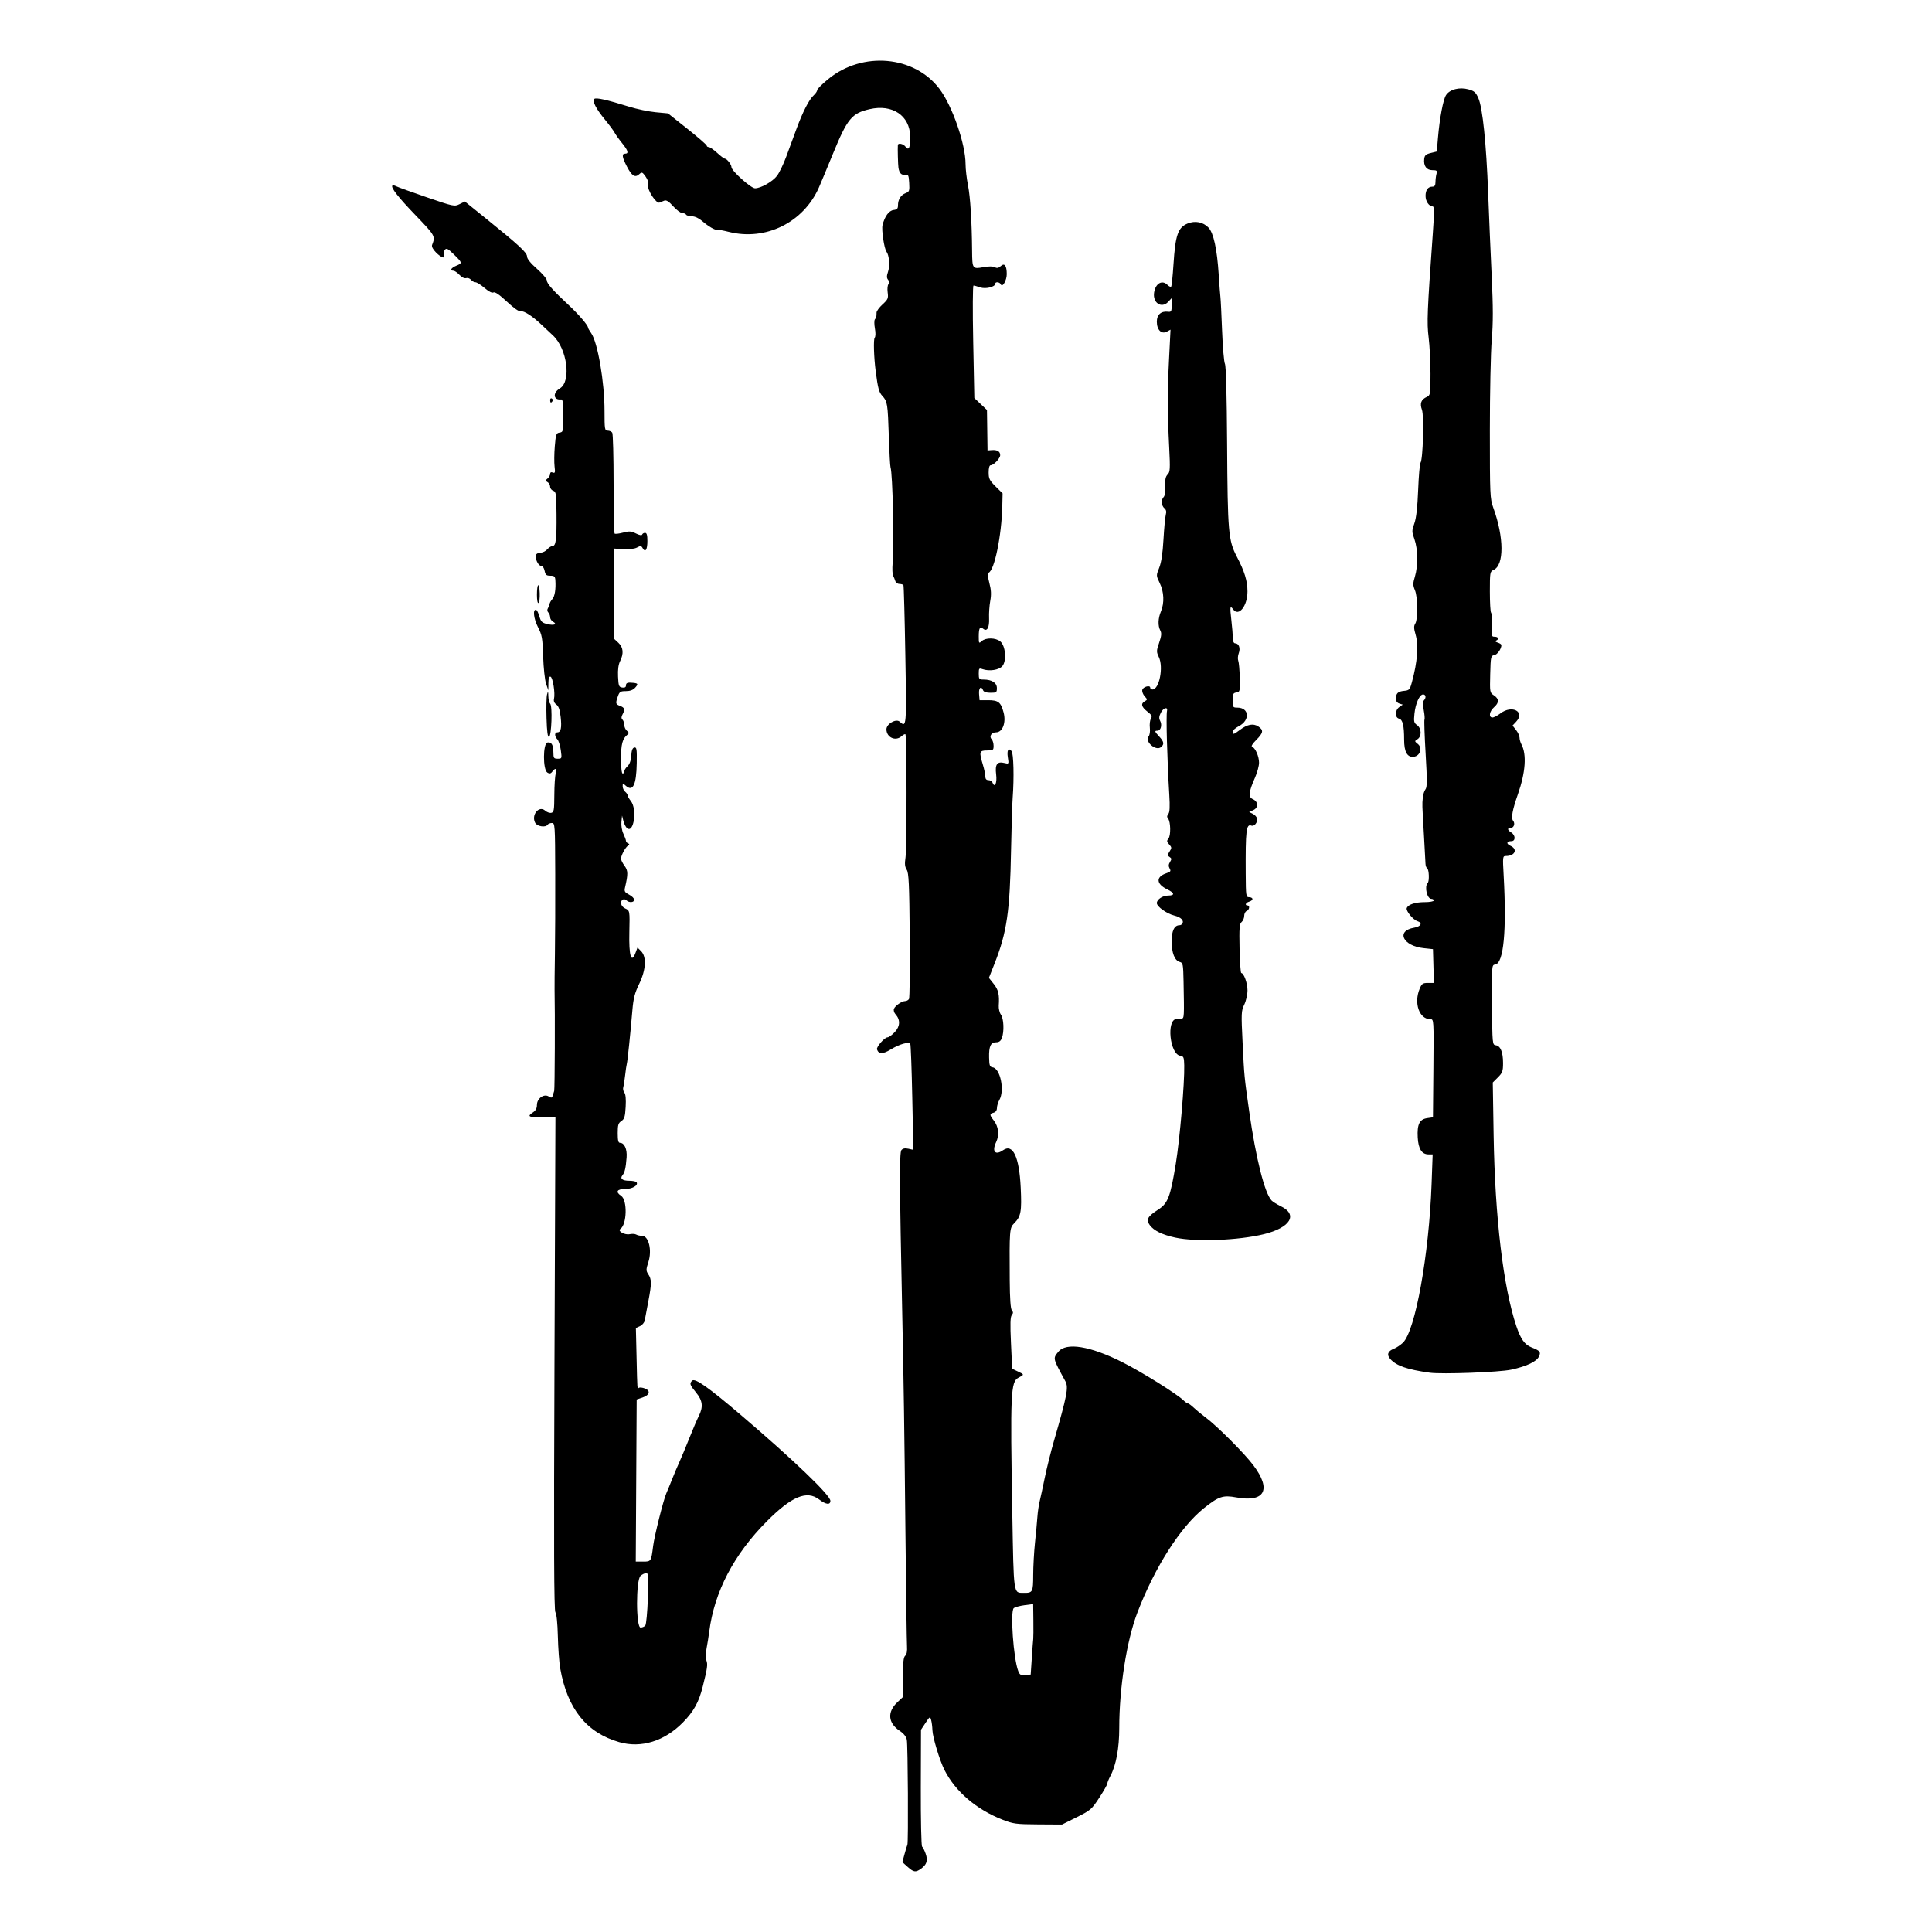
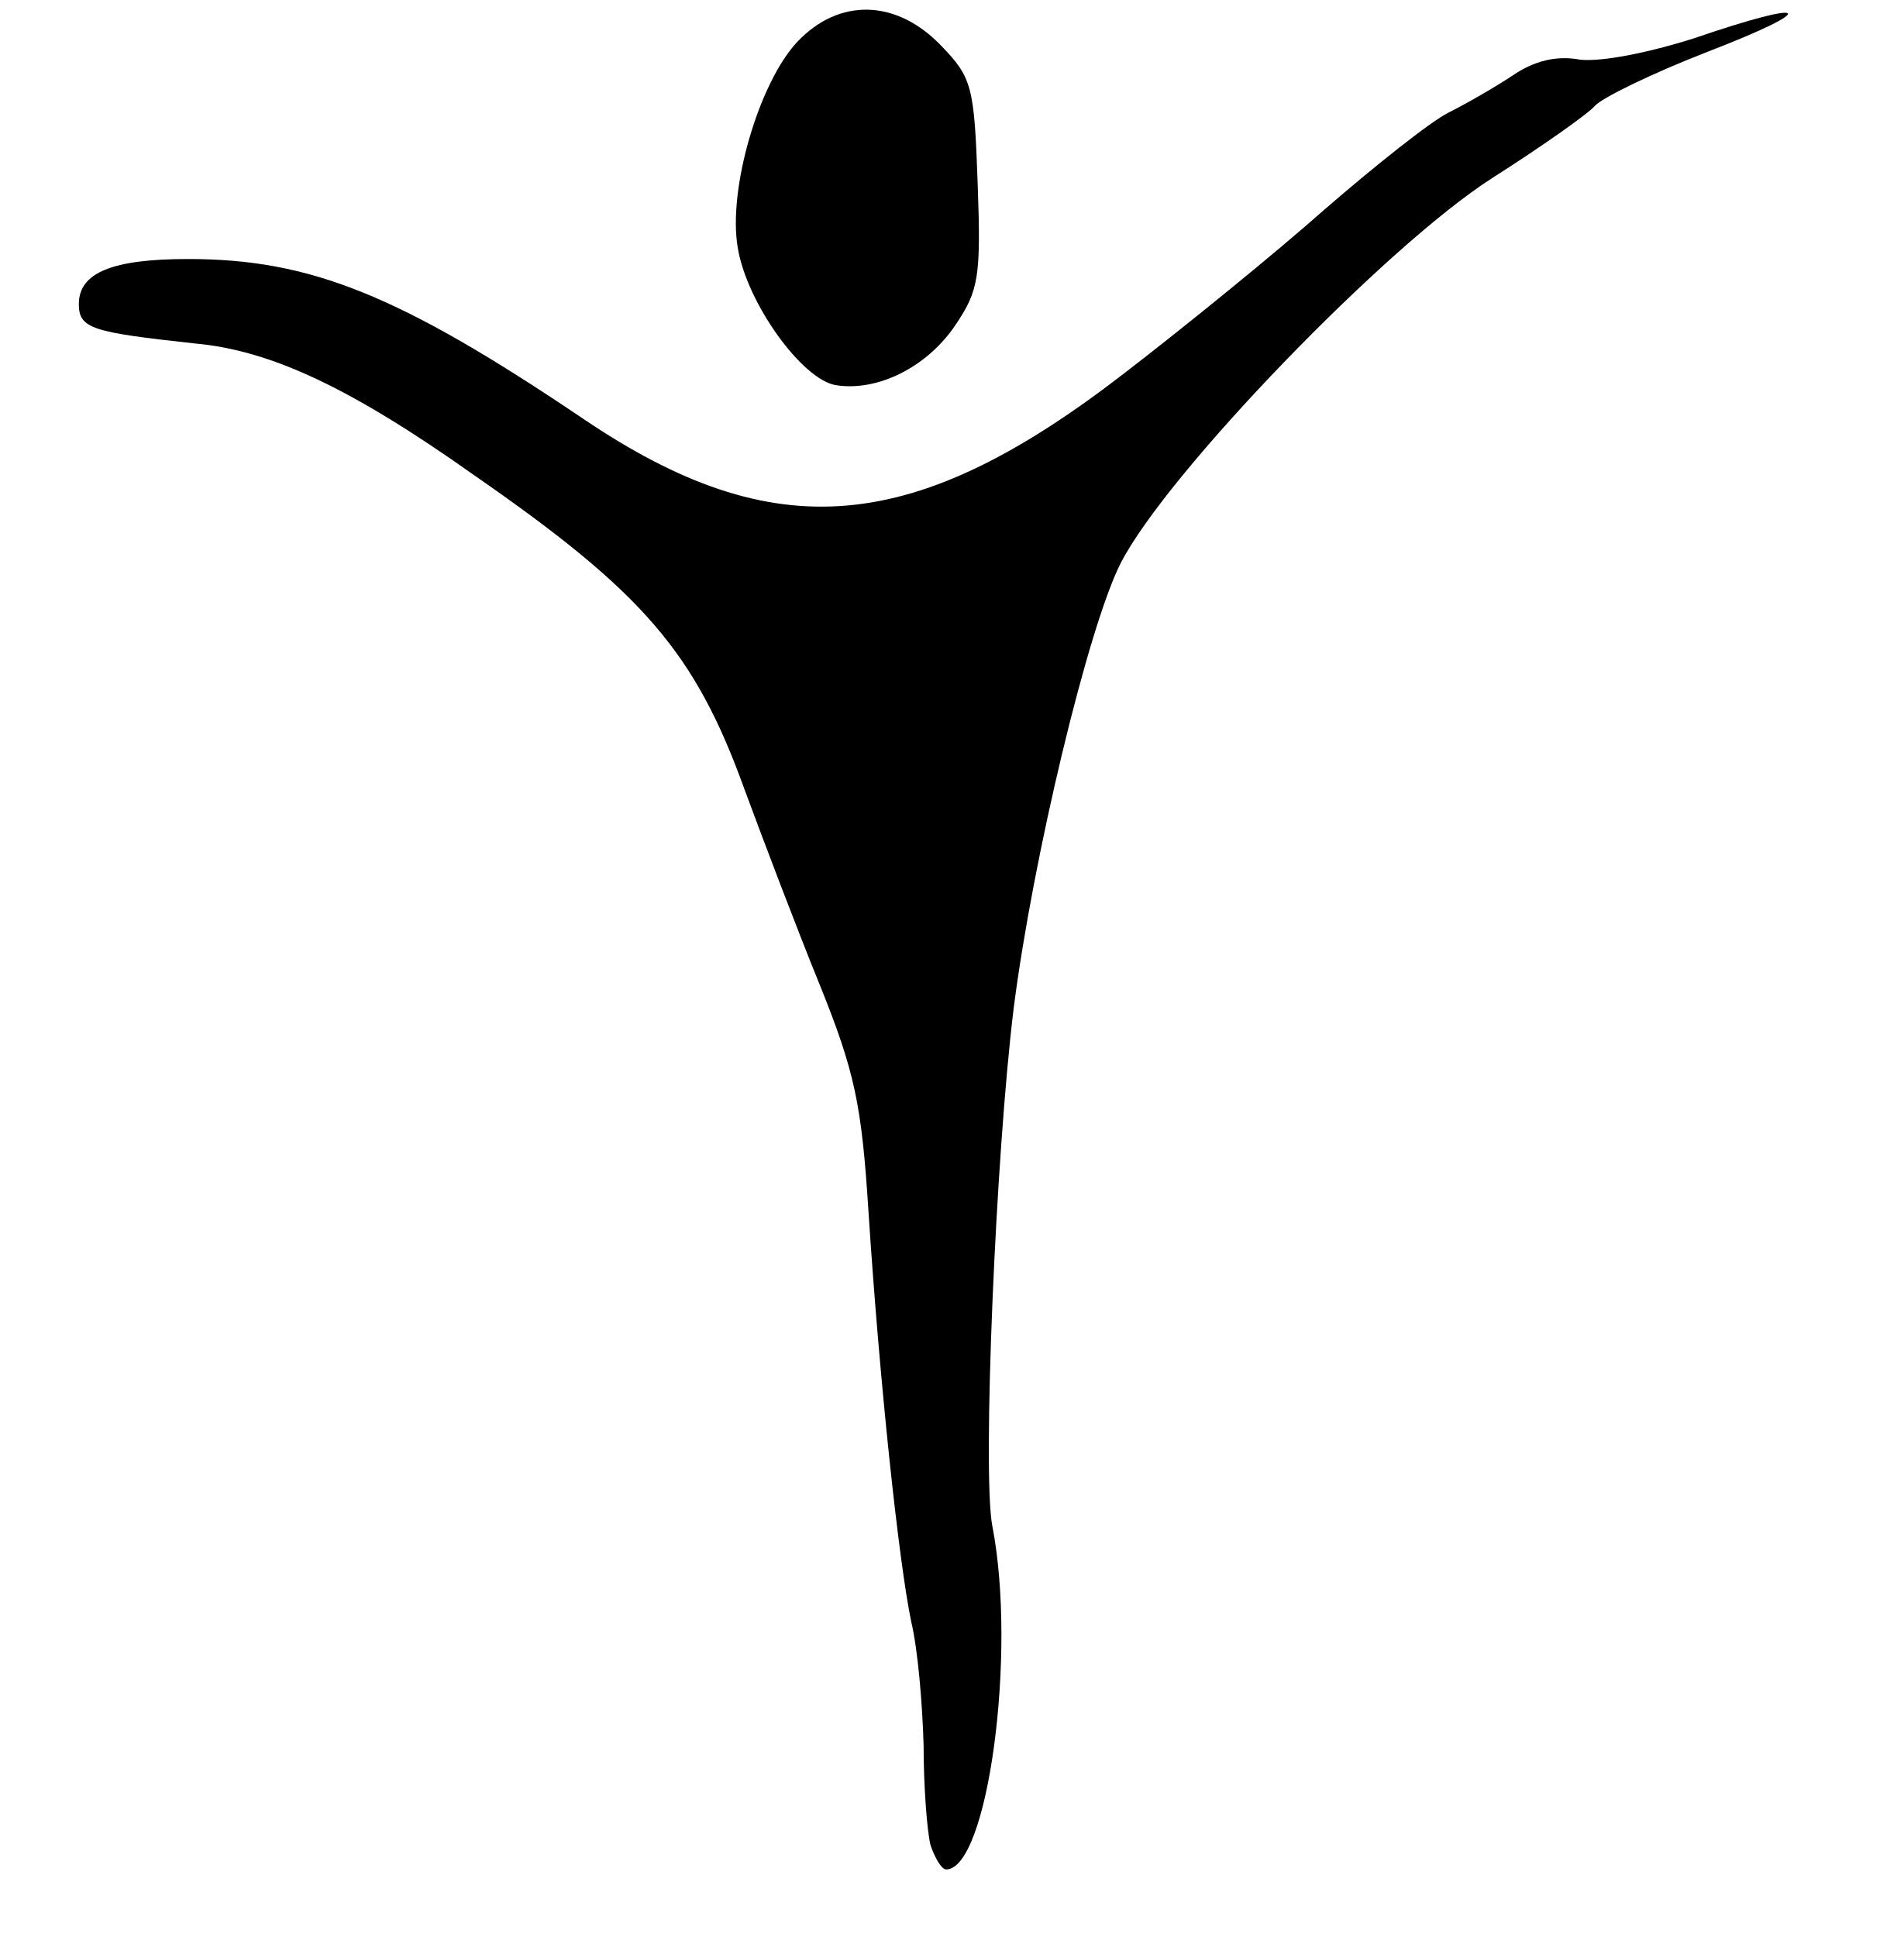
- <svg xmlns="http://www.w3.org/2000/svg" version="1.1" id="svg2" width="750" height="750" viewBox="0 0 750 750">
-   <defs id="defs6" />
-   <path style="fill:#000000;stroke-width:0.64" d="m 352.335,724.71 -2.04,-1.823 0.849,-3.137 c 0.467,-1.725 0.965,-3.352 1.106,-3.614 0.404,-0.749 0.195,-38.675 -0.225,-40.773 -0.244,-1.221 -1.209,-2.428 -2.761,-3.455 -4.537,-3.003 -4.907,-7.322 -0.945,-11.058 l 2.196,-2.071 v -7.645 c 0,-5.74 0.221,-7.828 0.888,-8.382 0.587,-0.487 0.823,-1.763 0.697,-3.758 -0.105,-1.662 -0.384,-21.885 -0.618,-44.941 -0.4,-39.313 -0.648,-56.247 -1.234,-84.16 -1.043,-49.73 -1.11,-62.472 -0.331,-63.41 0.56,-0.675 1.382,-0.839 2.723,-0.545 l 1.921,0.422 -0.417,-20.286 c -0.23,-11.157 -0.575,-20.541 -0.767,-20.852 -0.575,-0.93 -4.249,0.119 -7.582,2.165 -3.074,1.887 -4.713,1.881 -5.347,-0.019 -0.315,-0.944 2.943,-4.675 4.081,-4.675 0.517,0 1.803,-0.936 2.859,-2.08 2.084,-2.257 2.165,-4.761 0.225,-6.905 -0.532,-0.588 -0.793,-1.526 -0.579,-2.084 0.469,-1.223 3.071,-3.011 4.381,-3.011 0.52,0 1.172,-0.36 1.451,-0.8 0.278,-0.44 0.41,-11.583 0.293,-24.762 -0.177,-19.941 -0.374,-24.207 -1.171,-25.424 -0.73,-1.115 -0.84,-2.264 -0.461,-4.838 0.536,-3.644 0.502,-47.196 -0.037,-47.736 -0.179,-0.179 -0.855,0.152 -1.501,0.736 -2.329,2.108 -5.874,0.492 -5.874,-2.677 0,-2.096 3.728,-4.24 5.144,-2.958 2.656,2.404 2.672,2.214 2.193,-25.782 -0.252,-14.696 -0.582,-26.936 -0.735,-27.2 -0.153,-0.264 -0.845,-0.48 -1.54,-0.48 -0.694,0 -1.418,-0.504 -1.609,-1.12 -0.191,-0.616 -0.578,-1.562 -0.86,-2.103 -0.282,-0.541 -0.369,-2.701 -0.194,-4.8 0.623,-7.454 0.023,-34.878 -0.816,-37.293 -0.16,-0.459 -0.453,-5.787 -0.651,-11.84 -0.422,-12.87 -0.552,-13.691 -2.495,-15.805 -1.338,-1.455 -1.735,-2.915 -2.609,-9.6 -0.708,-5.412 -0.916,-12.387 -0.389,-13.024 0.364,-0.44 0.397,-1.895 0.081,-3.616 -0.291,-1.584 -0.29,-3.168 0.001,-3.52 0.563,-0.68 0.639,-0.993 0.639,-2.634 0,-0.569 1.048,-1.994 2.329,-3.167 2.107,-1.93 2.296,-2.374 1.989,-4.667 -0.188,-1.398 -0.039,-2.835 0.332,-3.206 0.469,-0.469 0.431,-0.962 -0.127,-1.634 -0.627,-0.756 -0.635,-1.457 -0.037,-3.269 0.741,-2.245 0.416,-6.325 -0.611,-7.663 -0.905,-1.18 -2.006,-8.53 -1.552,-10.355 0.844,-3.385 2.493,-5.635 4.287,-5.847 1.343,-0.159 1.71,-0.546 1.71,-1.802 0,-2.271 1.101,-4.039 2.952,-4.743 1.459,-0.555 1.578,-0.891 1.401,-3.969 -0.174,-3.031 -0.33,-3.344 -1.577,-3.172 -1.472,0.203 -2.272,-0.642 -2.595,-2.739 -0.176,-1.145 -0.34,-7.557 -0.226,-8.811 0.084,-0.918 2.148,-0.473 2.961,0.639 1.273,1.74 1.888,0.412 1.827,-3.941 -0.114,-8.096 -6.884,-12.664 -15.739,-10.622 -6.981,1.61 -8.652,3.65 -14.309,17.468 -2.192,5.355 -4.606,11.151 -5.363,12.88 -5.971,13.632 -20.654,20.894 -34.983,17.3 -2.16,-0.542 -4.185,-0.91 -4.499,-0.819 -0.816,0.238 -3.426,-1.273 -5.874,-3.399 -1.274,-1.107 -2.834,-1.826 -3.962,-1.826 -1.023,0 -2.038,-0.288 -2.256,-0.64 -0.218,-0.352 -0.907,-0.64 -1.533,-0.64 -0.625,0 -2.197,-1.181 -3.493,-2.624 -1.709,-1.904 -2.66,-2.502 -3.465,-2.179 -0.61,0.245 -1.45,0.586 -1.867,0.757 -1.243,0.51 -4.812,-4.947 -4.375,-6.689 0.244,-0.971 -0.103,-2.16 -0.996,-3.414 -1.265,-1.776 -1.456,-1.846 -2.488,-0.912 -1.616,1.462 -2.862,0.687 -4.754,-2.96 -1.899,-3.66 -2.091,-5.019 -0.709,-5.019 1.501,0 1.143,-1.244 -1.181,-4.094 -1.177,-1.444 -2.479,-3.266 -2.893,-4.049 -0.414,-0.782 -2.12,-3.086 -3.791,-5.12 -3.456,-4.205 -4.957,-7.131 -4.099,-7.989 0.628,-0.628 4.784,0.299 13.564,3.026 2.992,0.929 7.6,1.891 10.24,2.138 l 4.8,0.448 7.52,5.979 c 4.136,3.288 7.52,6.231 7.52,6.54 0,0.309 0.36,0.563 0.8,0.564 0.44,0.002 1.896,1.01 3.236,2.24 1.34,1.23 2.663,2.237 2.941,2.237 0.831,0 2.624,2.268 2.624,3.319 0,1.413 7.57,8.201 9.146,8.201 2.255,0 6.805,-2.581 8.525,-4.836 0.9,-1.18 2.519,-4.534 3.597,-7.454 1.079,-2.92 2.862,-7.758 3.962,-10.75 2.442,-6.639 4.902,-11.434 6.7,-13.059 0.742,-0.671 1.349,-1.574 1.349,-2.007 0,-0.434 1.944,-2.376 4.32,-4.316 13.293,-10.855 33.376,-9.079 43.139,3.814 4.997,6.599 10.141,21.446 10.141,29.269 0,1.893 0.423,5.561 0.939,8.151 0.904,4.529 1.498,14.044 1.595,25.508 0.058,6.946 0.148,7.076 4.351,6.312 2.166,-0.394 3.759,-0.389 4.478,0.013 0.809,0.453 1.434,0.336 2.275,-0.425 1.488,-1.347 2.337,-0.228 2.352,3.097 0.011,2.435 -1.726,5.397 -2.324,3.962 -0.377,-0.905 -2.146,-1.101 -2.146,-0.238 0,1.245 -3.737,2.159 -5.836,1.427 -1.119,-0.39 -2.287,-0.709 -2.595,-0.709 -0.317,0 -0.371,9.468 -0.124,21.831 l 0.435,21.831 2.454,2.329 2.454,2.329 0.107,7.842 0.107,7.842 1.677,-0.128 c 2.118,-0.161 3.24,0.521 3.24,1.969 0,1.252 -2.531,3.914 -3.721,3.914 -0.469,0 -0.759,1.063 -0.759,2.78 0,2.42 0.351,3.128 2.708,5.462 l 2.708,2.681 -0.118,4.938 c -0.276,11.538 -3.076,25.104 -5.337,25.858 -0.437,0.146 -0.334,1.486 0.3,3.921 0.727,2.792 0.815,4.517 0.359,7.03 -0.333,1.832 -0.536,4.828 -0.453,6.658 0.169,3.684 -0.771,5.391 -2.28,4.139 -1.277,-1.06 -1.728,-0.282 -1.728,2.979 0,2.742 0.053,2.825 1.17,1.813 1.556,-1.408 5.372,-1.347 7.177,0.114 2.037,1.65 2.549,7.483 0.839,9.564 -1.276,1.554 -5.084,2.146 -7.747,1.205 -1.319,-0.466 -1.44,-0.318 -1.44,1.774 0,2.102 0.15,2.283 1.89,2.283 3.203,0 5.15,1.249 5.15,3.303 0,1.685 -0.181,1.817 -2.492,1.817 -1.624,0 -2.62,-0.334 -2.86,-0.96 -0.733,-1.909 -1.766,-0.96 -1.567,1.44 l 0.199,2.4 h 3.334 c 3.952,0 4.941,0.792 5.995,4.8 1.028,3.91 -0.403,7.68 -2.916,7.68 -1.831,0 -2.827,1.602 -1.698,2.731 0.399,0.399 0.725,1.531 0.725,2.517 0,1.664 -0.183,1.792 -2.56,1.792 -2.969,0 -3.119,0.514 -1.607,5.498 0.524,1.728 0.956,3.79 0.96,4.582 0.004,0.984 0.391,1.44 1.218,1.44 0.666,0 1.384,0.45 1.595,1.001 0.859,2.237 1.794,0.067 1.384,-3.212 -0.491,-3.927 0.39,-5.148 3.204,-4.442 1.747,0.438 1.755,0.424 1.34,-2.174 -0.442,-2.766 0.233,-3.905 1.447,-2.441 0.784,0.945 1.01,10.425 0.43,18.031 -0.19,2.487 -0.475,11.703 -0.635,20.48 -0.43,23.691 -1.617,31.85 -6.391,43.936 l -2.203,5.578 1.868,2.35 c 1.82,2.29 2.249,4.14 1.954,8.425 -0.079,1.15 0.301,2.726 0.845,3.502 1.114,1.591 1.315,6.587 0.365,9.086 -0.439,1.155 -1.096,1.642 -2.217,1.642 -2.122,0 -2.843,1.559 -2.741,5.924 0.073,3.127 0.263,3.647 1.394,3.808 2.966,0.424 4.71,8.957 2.589,12.667 -0.503,0.88 -0.925,2.275 -0.937,3.1 -0.014,0.95 -0.492,1.623 -1.303,1.835 -1.61,0.421 -1.604,0.88 0.039,2.969 1.896,2.41 2.264,5.678 0.951,8.444 -1.738,3.663 -0.352,5.279 2.697,3.144 3.798,-2.66 6.27,2.572 6.837,14.471 0.448,9.391 0.104,11.264 -2.552,13.92 -1.776,1.776 -1.837,2.563 -1.705,22.095 0.049,7.187 0.322,11.079 0.821,11.68 0.573,0.69 0.567,1.121 -0.026,1.836 -0.579,0.697 -0.658,3.456 -0.312,10.891 l 0.463,9.957 2.154,1.022 c 2.612,1.239 2.613,1.246 0.294,2.445 -3.021,1.562 -3.218,5.907 -2.392,52.797 0.561,31.871 0.393,30.686 4.359,30.733 3.567,0.043 3.731,-0.26 3.749,-6.928 0.009,-3.394 0.322,-9.052 0.695,-12.572 0.373,-3.52 0.79,-7.984 0.925,-9.92 0.136,-1.936 0.532,-4.672 0.88,-6.08 0.348,-1.408 1.252,-5.584 2.009,-9.28 0.757,-3.696 2.377,-10.176 3.601,-14.4 5.02,-17.329 5.652,-20.62 4.405,-22.911 -4.981,-9.146 -4.912,-8.861 -2.769,-11.495 3.063,-3.764 12.328,-2.264 24.824,4.019 7.5,3.771 21.373,12.432 23.811,14.866 0.617,0.616 1.355,1.12 1.64,1.12 0.285,0 1.365,0.799 2.4,1.775 1.035,0.976 3.034,2.623 4.441,3.66 4.385,3.23 15.033,13.875 18.579,18.574 7.183,9.52 4.496,14.562 -6.662,12.504 -5.08,-0.937 -6.743,-0.386 -12.395,4.103 -9.185,7.295 -19.161,22.924 -25.956,40.665 -4.15,10.837 -7.021,29.152 -7.022,44.8 -3.9e-4,7.791 -1.226,14.416 -3.433,18.551 -0.655,1.227 -1.191,2.558 -1.191,2.958 0,0.4 -1.402,2.875 -3.116,5.5 -2.964,4.54 -3.393,4.911 -8.8,7.602 l -5.684,2.829 -9.28,-0.055 c -8.522,-0.051 -9.646,-0.198 -13.76,-1.806 -10.192,-3.984 -18.319,-10.929 -22.563,-19.281 -1.875,-3.689 -4.627,-12.782 -4.701,-15.531 -0.035,-1.302 -0.257,-3.057 -0.493,-3.9 -0.414,-1.48 -0.49,-1.441 -2.186,1.121 l -1.757,2.655 -0.067,22.474 c -0.037,12.361 0.185,22.656 0.493,22.879 0.308,0.223 0.934,1.476 1.391,2.784 0.936,2.682 0.42,4.252 -1.945,5.908 -1.974,1.383 -2.735,1.258 -5.073,-0.83 z m 48.209,-81.117 c 0.236,-3.553 0.486,-6.865 0.556,-7.36 0.07,-0.495 0.093,-3.745 0.051,-7.223 l -0.076,-6.322 -3.344,0.444 c -1.839,0.244 -3.724,0.759 -4.189,1.145 -1.423,1.181 -0.125,19.586 1.719,24.377 0.591,1.536 0.999,1.771 2.774,1.6 l 2.08,-0.201 z m -160.109,32.721 c -12.729,-3.645 -20.183,-12.942 -22.957,-28.634 -0.392,-2.215 -0.805,-7.821 -0.92,-12.459 -0.127,-5.134 -0.497,-8.781 -0.947,-9.323 -0.555,-0.669 -0.647,-24.679 -0.367,-96.528 l 0.372,-95.637 -4.913,0.03 c -5.449,0.033 -6.224,-0.347 -3.862,-1.895 1.104,-0.723 1.595,-1.627 1.595,-2.935 0,-2.507 2.699,-4.461 4.557,-3.3 1.004,0.627 1.288,0.589 1.537,-0.205 0.168,-0.536 0.439,-1.402 0.602,-1.925 0.239,-0.768 0.355,-30.521 0.153,-39.369 -0.028,-1.232 0.031,-7.424 0.132,-13.76 0.101,-6.336 0.155,-20.376 0.121,-31.2 -0.06,-19.033 -0.103,-19.68 -1.304,-19.68 -0.683,0 -1.42,0.288 -1.638,0.64 -0.743,1.202 -4.072,0.719 -4.832,-0.7 -1.644,-3.072 1.488,-6.898 3.878,-4.735 0.649,0.587 1.705,0.964 2.347,0.837 1.039,-0.204 1.171,-0.97 1.199,-6.936 0.017,-3.688 0.26,-7.376 0.538,-8.195 0.67,-1.969 -0.028,-2.576 -1.179,-1.025 -0.733,0.987 -1.147,1.091 -2.073,0.524 -1.767,-1.084 -1.727,-11.323 0.046,-11.664 1.568,-0.302 2.295,0.925 2.307,3.894 0.009,2.154 0.18,2.4 1.67,2.4 1.632,0 1.652,-0.056 1.203,-3.323 -0.251,-1.827 -0.854,-3.72 -1.34,-4.206 -1.141,-1.141 -1.136,-2.712 0.008,-2.712 1.376,0 1.749,-1.768 1.271,-6.024 -0.311,-2.776 -0.792,-4.146 -1.671,-4.768 -0.809,-0.572 -1.12,-1.344 -0.902,-2.24 0.514,-2.119 -0.455,-8.272 -1.349,-8.569 -0.555,-0.184 -0.809,0.584 -0.831,2.508 l -0.03,2.773 -0.872,-2.56 c -0.479,-1.408 -0.989,-6.16 -1.133,-10.56 -0.234,-7.179 -0.441,-8.35 -2.015,-11.413 -1.668,-3.245 -2.08,-6.97 -0.743,-6.706 0.339,0.067 0.922,1.21 1.295,2.539 0.582,2.074 1.022,2.499 3.098,2.99 2.643,0.625 3.962,0.063 2.185,-0.931 -0.613,-0.343 -1.115,-1.128 -1.115,-1.744 0,-0.616 -0.321,-1.441 -0.712,-1.832 -0.414,-0.414 -0.488,-1.071 -0.178,-1.568 0.294,-0.471 0.593,-1.241 0.664,-1.712 0.071,-0.471 0.562,-1.335 1.091,-1.92 0.947,-1.048 1.396,-3.851 1.17,-7.304 -0.097,-1.485 -0.402,-1.76 -1.955,-1.76 -1.532,0 -1.904,-0.321 -2.224,-1.92 -0.228,-1.142 -0.786,-1.92 -1.376,-1.92 -1.109,0 -2.471,-2.956 -1.966,-4.27 0.179,-0.467 0.991,-0.85 1.804,-0.85 0.813,0 1.971,-0.576 2.574,-1.28 0.603,-0.704 1.508,-1.28 2.011,-1.28 1.341,0 1.66,-2.494 1.577,-12.302 -0.068,-7.994 -0.183,-8.816 -1.277,-9.163 -0.661,-0.21 -1.202,-0.924 -1.202,-1.587 0,-0.663 -0.45,-1.457 -1,-1.765 -0.907,-0.508 -0.907,-0.637 0,-1.39 0.55,-0.457 1,-1.258 1,-1.78 0,-0.612 0.368,-0.809 1.034,-0.553 0.882,0.338 0.984,-0.004 0.692,-2.332 -0.188,-1.501 -0.149,-5.032 0.086,-7.848 0.39,-4.67 0.555,-5.138 1.868,-5.325 1.383,-0.196 1.44,-0.455 1.44,-6.588 0,-4.736 -0.207,-6.357 -0.8,-6.28 -3.066,0.398 -3.445,-2.558 -0.548,-4.27 4.531,-2.676 2.866,-15.417 -2.69,-20.585 -1.415,-1.316 -3.462,-3.235 -4.548,-4.265 -3.39,-3.213 -6.748,-5.375 -7.904,-5.089 -0.712,0.176 -2.659,-1.174 -5.432,-3.767 -2.882,-2.695 -4.61,-3.88 -5.188,-3.557 -0.552,0.309 -1.809,-0.322 -3.46,-1.735 -1.427,-1.221 -3.017,-2.22 -3.534,-2.22 -0.517,0 -1.304,-0.439 -1.749,-0.974 -0.445,-0.536 -1.291,-0.821 -1.881,-0.634 -0.643,0.204 -1.677,-0.303 -2.581,-1.266 -0.83,-0.883 -1.891,-1.606 -2.357,-1.606 -1.514,0 -0.898,-1.104 1.072,-1.92 2.467,-1.022 2.444,-1.139 -0.856,-4.378 -2.32,-2.277 -2.9,-2.575 -3.531,-1.814 -0.415,0.5 -0.575,1.378 -0.356,1.951 0.644,1.677 -0.945,1.212 -3.05,-0.893 -1.202,-1.202 -1.788,-2.314 -1.548,-2.939 1.316,-3.429 1.225,-3.592 -6.334,-11.447 -6.912,-7.182 -9.805,-10.894 -9.068,-11.631 0.172,-0.172 0.841,-0.038 1.487,0.297 0.646,0.335 5.985,2.259 11.865,4.274 10.432,3.576 10.739,3.64 12.73,2.646 l 2.04,-1.018 8.07,6.514 c 13.003,10.495 16.07,13.33 16.07,14.853 0,0.884 1.38,2.594 3.84,4.76 2.112,1.859 3.84,3.891 3.84,4.516 0,1.21 2.429,3.943 8.648,9.729 3.701,3.444 7.352,7.713 7.352,8.598 0,0.233 0.544,1.188 1.209,2.123 2.543,3.572 5.191,18.972 5.191,30.191 0,7.164 0.082,7.668 1.242,7.668 0.683,0 1.475,0.36 1.76,0.8 0.285,0.44 0.518,9.343 0.518,19.785 0,10.442 0.177,19.163 0.394,19.381 0.217,0.217 1.678,0.052 3.248,-0.368 2.438,-0.652 3.173,-0.604 5.037,0.326 1.358,0.678 2.267,0.837 2.405,0.423 0.122,-0.367 0.63,-0.666 1.129,-0.666 0.66,0 0.907,0.861 0.907,3.162 0,3.377 -0.806,4.611 -1.824,2.793 -0.543,-0.97 -0.824,-1.004 -2.205,-0.265 -0.975,0.522 -3.025,0.759 -5.337,0.619 l -3.754,-0.228 0.113,17.538 0.113,17.538 1.647,1.528 c 1.905,1.766 2.126,4.16 0.656,7.106 -0.663,1.329 -0.928,3.323 -0.8,6.018 0.172,3.625 0.337,4.052 1.631,4.236 0.969,0.138 1.44,-0.124 1.44,-0.8 0,-1.03 0.637,-1.254 2.88,-1.016 1.847,0.197 1.945,0.489 0.644,1.927 -0.769,0.85 -1.972,1.284 -3.56,1.284 -2.115,0 -2.481,0.238 -3.101,2.015 -0.976,2.8 -0.915,3.056 0.897,3.744 1.763,0.67 1.949,1.352 0.901,3.311 -0.506,0.945 -0.506,1.5 0,2.006 0.385,0.385 0.699,1.326 0.699,2.093 0,0.766 0.458,1.774 1.018,2.238 0.841,0.698 0.869,0.964 0.16,1.531 -1.889,1.512 -2.458,3.662 -2.458,9.292 0,3.419 0.261,5.769 0.64,5.769 0.352,0 0.64,-0.387 0.64,-0.861 0,-0.473 0.562,-1.369 1.248,-1.99 0.818,-0.74 1.314,-2.151 1.44,-4.093 0.137,-2.11 0.488,-3.02 1.219,-3.159 0.892,-0.169 1.012,0.631 0.918,6.074 -0.148,8.496 -1.504,11.254 -4.294,8.73 -1.097,-0.993 -1.17,-0.978 -1.17,0.242 0,0.715 0.432,1.659 0.96,2.098 0.528,0.438 0.96,1.076 0.96,1.417 0,0.341 0.576,1.353 1.28,2.248 2.48,3.152 1.117,12.67 -1.503,10.495 -0.497,-0.412 -1.134,-1.679 -1.418,-2.815 l -0.515,-2.066 -0.245,2.464 c -0.14,1.408 0.185,3.369 0.758,4.577 0.551,1.162 1.002,2.405 1.002,2.762 0,0.357 0.36,0.796 0.8,0.975 0.629,0.255 0.62,0.452 -0.042,0.917 -1.042,0.733 -2.678,3.814 -2.678,5.044 0,0.502 0.616,1.746 1.37,2.766 1.378,1.864 1.405,3.168 0.178,8.445 -0.337,1.45 -0.096,1.866 1.587,2.736 1.092,0.565 1.985,1.451 1.985,1.97 0,1.107 -1.988,1.259 -3.016,0.231 -0.392,-0.392 -1.025,-0.519 -1.408,-0.282 -1.242,0.768 -0.736,2.691 0.904,3.438 1.825,0.831 1.826,0.837 1.634,9.22 -0.21,9.184 0.741,12.388 2.385,8.033 l 0.779,-2.064 1.377,1.377 c 2.211,2.211 1.918,7.275 -0.739,12.753 -1.696,3.497 -2.232,5.576 -2.621,10.157 -0.8,9.429 -1.873,19.773 -2.156,20.8 -0.146,0.528 -0.442,2.544 -0.658,4.48 -0.216,1.936 -0.545,4.038 -0.73,4.671 -0.185,0.633 0.008,1.566 0.429,2.073 0.497,0.599 0.674,2.533 0.506,5.509 -0.218,3.858 -0.484,4.736 -1.673,5.525 -1.191,0.791 -1.413,1.53 -1.413,4.7 0,2.852 0.224,3.762 0.924,3.762 1.672,0 2.768,2.441 2.527,5.627 -0.31,4.097 -0.71,5.864 -1.562,6.89 -1.123,1.353 -0.123,2.203 2.591,2.203 1.366,0 2.648,0.265 2.848,0.588 0.746,1.207 -1.67,2.612 -4.494,2.612 -3.155,0 -3.792,1.128 -1.496,2.653 2.476,1.644 2.245,11.184 -0.311,12.842 -1.227,0.796 1.664,2.44 3.597,2.046 0.959,-0.196 2.104,-0.133 2.544,0.138 0.44,0.272 1.502,0.509 2.36,0.527 2.516,0.054 3.835,5.611 2.392,10.078 -0.951,2.945 -0.959,3.424 -0.083,4.761 1.362,2.078 1.37,3.535 0.062,10.474 -0.631,3.344 -1.27,6.738 -1.421,7.542 -0.151,0.804 -0.983,1.785 -1.851,2.18 l -1.577,0.718 0.264,11.26 c 0.315,13.437 0.231,12.378 0.951,11.933 0.322,-0.199 1.351,-0.071 2.287,0.284 2.313,0.879 1.853,2.579 -0.953,3.523 l -2.24,0.753 -0.177,31.463 -0.177,31.463 h 2.828 c 3.141,0 3.155,-0.022 3.918,-6.08 0.5,-3.972 3.992,-17.885 5.14,-20.48 0.467,-1.056 1.47,-3.499 2.229,-5.429 0.759,-1.93 2.037,-4.954 2.841,-6.72 0.804,-1.766 2.547,-5.947 3.874,-9.291 1.327,-3.344 2.951,-7.149 3.609,-8.454 1.823,-3.616 1.549,-6.024 -1.043,-9.187 -2.44,-2.978 -2.609,-3.493 -1.506,-4.596 1.092,-1.092 6.255,2.541 18.773,13.208 20.544,17.506 34.893,31.261 34.893,33.448 0,1.686 -1.741,1.471 -4.379,-0.541 -4.774,-3.641 -10.628,-1.212 -20.208,8.389 -12.852,12.879 -20.481,27.468 -22.451,42.935 -0.224,1.76 -0.686,4.661 -1.026,6.446 -0.36,1.891 -0.387,3.873 -0.063,4.748 0.565,1.528 0.361,2.983 -1.413,10.068 -1.535,6.131 -3.491,9.676 -7.711,13.976 -7.137,7.273 -16.201,10.088 -24.67,7.663 z m 10.077,-45.301 c 0.348,-0.44 0.794,-5.192 0.99,-10.56 0.317,-8.659 0.242,-9.76 -0.664,-9.76 -0.562,0 -1.548,0.477 -2.192,1.059 -1.812,1.64 -1.784,20.061 0.031,20.061 0.661,0 1.487,-0.36 1.835,-0.8 z m 304.483,-98.138 c -8.752,-1.231 -12.908,-2.67 -15.278,-5.29 -1.482,-1.639 -0.99,-3.102 1.341,-3.982 0.977,-0.369 2.576,-1.434 3.554,-2.367 4.8,-4.58 10.132,-34.103 11.129,-61.627 l 0.416,-11.475 h -1.602 c -2.608,0 -3.956,-2.118 -4.198,-6.596 -0.275,-5.083 0.698,-7.052 3.695,-7.484 l 2.223,-0.32 0.17,-19.04 c 0.168,-18.914 0.161,-19.04 -1.162,-19.04 -4.333,0 -6.516,-6.222 -4.16,-11.861 0.814,-1.948 1.208,-2.219 3.222,-2.219 h 2.295 l -0.182,-6.56 -0.182,-6.56 -3.66,-0.393 c -8.094,-0.87 -10.784,-6.73 -3.643,-7.936 2.677,-0.452 3.374,-1.868 1.251,-2.541 -1.707,-0.542 -4.531,-4.005 -4.126,-5.06 0.538,-1.402 3.292,-2.309 7.008,-2.309 1.919,0 3.49,-0.288 3.49,-0.64 0,-0.352 -0.422,-0.64 -0.937,-0.64 -1.691,0 -2.79,-4.805 -1.414,-6.182 0.668,-0.668 0.508,-5.215 -0.199,-5.652 -0.347,-0.214 -0.648,-1.023 -0.67,-1.798 -0.022,-0.775 -0.299,-5.872 -0.615,-11.328 -0.719,-12.402 -0.689,-11.408 -0.437,-14.202 0.117,-1.299 0.583,-2.808 1.035,-3.353 0.665,-0.802 0.679,-3.438 0.07,-13.794 -0.414,-7.041 -0.616,-13.025 -0.447,-13.297 0.168,-0.272 0.041,-1.914 -0.283,-3.648 -0.384,-2.054 -0.365,-3.378 0.055,-3.798 0.955,-0.955 0.78,-2.308 -0.3,-2.308 -1.383,0 -2.952,3.482 -3.363,7.467 -0.316,3.062 -0.194,3.599 1.014,4.444 1.759,1.232 1.852,4.419 0.16,5.476 -1.178,0.736 -1.174,0.789 0.147,1.858 1.89,1.531 0.876,4.663 -1.604,4.952 -2.515,0.293 -3.73,-1.876 -3.73,-6.659 0,-5.501 -0.553,-7.766 -1.989,-8.141 -1.667,-0.436 -1.588,-3.3 0.124,-4.5 l 1.336,-0.936 -1.336,-0.424 c -0.822,-0.261 -1.332,-0.961 -1.326,-1.821 0.015,-2.141 0.76,-2.873 3.158,-3.105 2.041,-0.197 2.258,-0.438 3.069,-3.412 2.13,-7.812 2.626,-14.261 1.416,-18.424 -0.707,-2.432 -0.73,-3.321 -0.111,-4.311 1.082,-1.732 0.985,-10.217 -0.148,-12.928 -0.81,-1.938 -0.81,-2.61 0,-5.3 1.253,-4.164 1.171,-10.659 -0.183,-14.471 -1.045,-2.941 -1.047,-3.305 -0.034,-6.166 0.737,-2.08 1.2,-6.165 1.467,-12.939 0.215,-5.444 0.623,-10.196 0.907,-10.56 0.971,-1.243 1.44,-18.184 0.57,-20.591 -0.906,-2.505 -0.335,-3.99 1.932,-5.022 1.32,-0.601 1.388,-1.036 1.386,-8.96 -10e-4,-4.581 -0.325,-10.92 -0.721,-14.088 -0.725,-5.808 -0.558,-9.967 1.628,-40.48 0.584,-8.157 0.577,-10.4 -0.035,-10.4 -1.43,0 -2.791,-1.988 -2.791,-4.078 0,-2.311 0.963,-3.602 2.688,-3.602 0.828,0 1.154,-0.495 1.161,-1.76 0.005,-0.968 0.182,-2.408 0.395,-3.2 0.339,-1.265 0.147,-1.44 -1.586,-1.44 -2.278,0 -3.488,-1.657 -3.177,-4.352 0.161,-1.395 0.651,-1.84 2.542,-2.307 l 2.342,-0.579 0.44,-5.181 c 0.658,-7.755 2.023,-15 3.15,-16.72 1.444,-2.204 5.156,-3.172 8.605,-2.243 2.335,0.629 2.926,1.142 3.933,3.421 1.655,3.743 3.072,17.483 3.808,36.921 0.34,8.976 0.957,23.484 1.373,32.239 0.571,12.052 0.577,18.046 0.021,24.673 -0.403,4.815 -0.733,20.626 -0.733,35.137 0,25.148 0.062,26.554 1.335,30.047 4.192,11.504 4.239,22.322 0.105,24.136 -1.379,0.605 -1.44,0.959 -1.44,8.373 0,4.258 0.21,7.952 0.468,8.209 0.257,0.257 0.375,2.465 0.263,4.907 -0.191,4.141 -0.115,4.439 1.132,4.439 1.464,0 1.813,0.977 0.537,1.504 -0.485,0.2 -0.232,0.503 0.64,0.768 0.792,0.241 1.44,0.679 1.44,0.973 0,1.496 -1.615,3.752 -2.808,3.922 -1.272,0.182 -1.363,0.62 -1.533,7.365 -0.178,7.057 -0.155,7.189 1.44,8.234 2.052,1.345 2.059,2.863 0.021,4.635 -1.791,1.558 -2.154,3.96 -0.597,3.96 0.551,0 1.947,-0.72 3.1,-1.6 4.519,-3.447 9.731,-0.625 6.061,3.281 l -1.356,1.444 1.356,1.724 c 0.746,0.948 1.356,2.28 1.356,2.96 0,0.68 0.333,1.858 0.74,2.619 2.087,3.9 1.593,10.896 -1.367,19.333 -2.14,6.101 -2.722,9.289 -1.88,10.304 0.915,1.102 0.311,2.816 -0.993,2.816 -1.362,0 -1.224,0.82 0.3,1.771 1.68,1.049 1.706,3.349 0.038,3.349 -1.91,0 -2.099,1.01 -0.338,1.813 2.899,1.321 1.726,3.947 -1.763,3.947 -1.28,0 -1.306,0.219 -0.902,7.52 1.189,21.49 -0.004,34.127 -3.265,34.6 -1.372,0.199 -1.378,0.274 -1.254,15.68 0.123,15.223 0.147,15.483 1.477,15.673 1.83,0.261 2.808,2.673 2.808,6.926 0,3.108 -0.243,3.782 -1.994,5.534 l -1.994,1.994 0.33,20.516 c 0.513,31.874 3.754,59.042 8.848,74.163 1.671,4.959 3.199,7.09 5.834,8.136 3.352,1.33 3.723,1.779 2.922,3.536 -0.906,1.989 -4.721,3.808 -10.746,5.123 -4.631,1.011 -26.967,1.843 -31.68,1.18 z m -98.766,-52.442 c -5.064,-1.099 -8.318,-2.696 -9.893,-4.853 -1.544,-2.116 -0.883,-3.334 3.26,-6.009 3.788,-2.446 4.747,-4.942 6.848,-17.829 1.565,-9.602 3.434,-31.393 3.274,-38.169 -0.074,-3.138 -0.24,-3.542 -1.53,-3.725 -4.051,-0.575 -5.466,-13.923 -1.515,-14.292 0.573,-0.054 1.474,-0.126 2.002,-0.161 1.03,-0.068 1.049,-0.427 0.777,-14.522 -0.127,-6.549 -0.239,-7.126 -1.443,-7.441 -2.003,-0.524 -3.174,-3.492 -3.174,-8.048 0,-4.068 1.053,-6.211 3.053,-6.211 0.392,0 0.874,-0.262 1.072,-0.582 0.769,-1.244 -0.491,-2.518 -3.153,-3.188 -2.928,-0.737 -6.731,-3.464 -6.731,-4.827 0,-1.405 2.27,-2.922 4.37,-2.922 2.7,0 2.568,-1.011 -0.313,-2.395 -4.338,-2.084 -4.503,-4.882 -0.37,-6.26 1.682,-0.561 1.868,-0.829 1.289,-1.863 -0.492,-0.879 -0.453,-1.565 0.143,-2.52 0.685,-1.097 0.657,-1.413 -0.168,-1.934 -0.888,-0.56 -0.889,-0.773 -0.005,-2.122 0.894,-1.365 0.881,-1.611 -0.151,-2.751 -0.952,-1.051 -0.997,-1.415 -0.287,-2.27 0.981,-1.182 0.882,-6.548 -0.144,-7.784 -0.487,-0.587 -0.459,-1.089 0.096,-1.759 0.56,-0.675 0.666,-2.78 0.378,-7.52 -0.835,-13.749 -1.296,-30.722 -0.882,-32.455 0.419,-1.754 -1.363,-1.33 -2.339,0.557 -0.777,1.502 -0.853,2.273 -0.322,3.265 0.842,1.574 0.244,3.81 -1.019,3.81 -1.256,0 -1.166,0.306 0.683,2.3 1.829,1.973 1.994,2.976 0.671,4.074 -2.025,1.681 -6.461,-2.17 -4.802,-4.169 0.419,-0.505 0.626,-1.977 0.466,-3.317 -0.158,-1.325 0.026,-2.92 0.409,-3.545 0.576,-0.94 0.337,-1.418 -1.383,-2.766 -2.32,-1.819 -2.628,-3.088 -0.973,-4.014 1.043,-0.584 1.04,-0.693 -0.056,-1.904 -0.64,-0.707 -1.063,-1.81 -0.94,-2.452 0.236,-1.236 3.09,-2.06 3.09,-0.892 0,0.376 0.399,0.685 0.886,0.685 2.619,0 4.322,-8.669 2.467,-12.559 -0.978,-2.051 -0.971,-2.419 0.112,-5.605 0.899,-2.646 0.999,-3.708 0.447,-4.741 -0.985,-1.841 -0.89,-4.673 0.248,-7.396 1.38,-3.303 1.2,-7.57 -0.463,-10.994 -1.42,-2.922 -1.42,-2.937 -0.216,-5.937 0.823,-2.05 1.352,-5.555 1.662,-11.008 0.25,-4.4 0.658,-8.738 0.907,-9.639 0.316,-1.143 0.147,-1.893 -0.559,-2.478 -1.193,-0.99 -1.327,-3.311 -0.254,-4.384 0.441,-0.441 0.691,-2.193 0.598,-4.2 -0.117,-2.536 0.125,-3.728 0.921,-4.523 0.961,-0.961 1.028,-2.116 0.606,-10.488 -0.689,-13.676 -0.702,-21.419 -0.057,-34.283 l 0.573,-11.435 -1.432,0.766 c -2.09,1.119 -3.886,-0.68 -3.886,-3.892 0,-2.693 1.654,-4.166 4.32,-3.845 1.295,0.156 1.44,-0.101 1.44,-2.553 v -2.726 l -1.305,1.401 c -2.605,2.796 -6.164,0.449 -5.502,-3.629 0.574,-3.539 3.124,-4.961 5.191,-2.894 0.57,0.57 1.207,0.865 1.416,0.657 0.209,-0.209 0.614,-4.059 0.901,-8.556 0.731,-11.461 1.73,-14.373 5.464,-15.934 2.899,-1.211 6.06,-0.598 8.122,1.576 1.985,2.093 3.343,8.344 3.983,18.341 0.248,3.872 0.545,7.76 0.66,8.64 0.115,0.88 0.406,6.784 0.647,13.12 0.241,6.336 0.736,12.096 1.1,12.8 0.42,0.812 0.729,12.15 0.844,31.04 0.21,34.375 0.481,37.504 3.79,43.823 2.974,5.678 4.113,9.399 4.121,13.457 0.011,5.651 -3.389,9.942 -5.543,6.996 -1.227,-1.678 -1.323,-1.107 -0.712,4.204 0.304,2.64 0.562,5.736 0.573,6.88 0.013,1.331 0.339,2.08 0.904,2.08 1.433,0 2.124,1.897 1.394,3.83 -0.362,0.958 -0.449,2.285 -0.194,2.95 0.255,0.665 0.518,3.659 0.585,6.654 0.116,5.203 0.057,5.455 -1.319,5.651 -1.246,0.177 -1.44,0.587 -1.44,3.04 0,2.69 0.094,2.835 1.821,2.835 4.629,0 5.023,4.9 0.579,7.202 -1.32,0.684 -2.4,1.647 -2.4,2.14 0,1.234 0.409,1.138 2.763,-0.653 2.895,-2.203 5.226,-2.654 7.162,-1.386 2.168,1.42 2.011,2.477 -0.781,5.269 -1.455,1.455 -2.07,2.478 -1.587,2.639 1.25,0.417 2.683,3.715 2.683,6.177 0,1.239 -0.709,3.857 -1.576,5.816 -2.442,5.522 -2.651,7.539 -0.863,8.314 2.155,0.933 2.292,3.323 0.244,4.256 l -1.642,0.748 1.433,0.714 c 0.788,0.393 1.531,1.225 1.651,1.849 0.278,1.446 -1.111,3.152 -2.22,2.726 -1.995,-0.765 -2.297,1.798 -2.2,18.667 0.05,8.676 0.115,9.12 1.332,9.12 0.704,0 1.28,0.315 1.28,0.7 0,0.385 -0.576,0.851 -1.28,1.035 -1.307,0.342 -1.798,1.465 -0.64,1.465 1.006,0 0.747,1.742 -0.32,2.151 -0.528,0.203 -0.96,1.062 -0.96,1.91 0,0.848 -0.451,1.916 -1.001,2.373 -0.844,0.7 -0.97,2.324 -0.8,10.318 0.111,5.218 0.41,9.487 0.665,9.487 1.003,6.4e-4 2.416,3.931 2.416,6.719 0,1.618 -0.563,4.108 -1.252,5.533 -1.179,2.441 -1.217,3.299 -0.648,14.849 0.652,13.236 0.622,12.928 2.572,26.659 2.58,18.169 5.969,31.655 8.678,34.53 0.482,0.512 2.103,1.52 3.602,2.24 6.762,3.249 3.7,8.313 -6.552,10.838 -9.858,2.428 -26.443,3.069 -34.446,1.332 z M 212.157,278.727 c -0.127,-4.155 -0.033,-8.275 0.209,-9.155 0.384,-1.4 0.446,-1.316 0.494,0.672 0.03,1.25 0.354,2.571 0.72,2.937 0.929,0.929 0.523,12.531 -0.449,12.854 -0.529,0.175 -0.811,-1.937 -0.974,-7.308 z m -3.722,-47.799 c 0,-4.582 0.923,-5.151 1.082,-0.668 0.067,1.894 -0.149,3.611 -0.48,3.815 -0.349,0.216 -0.602,-1.11 -0.602,-3.148 z m 5.12,-75.633 c 0,-0.549 0.293,-0.817 0.65,-0.596 0.358,0.221 0.485,0.67 0.282,0.998 -0.549,0.888 -0.933,0.722 -0.933,-0.402 z" id="path3701" />
+ <svg xmlns="http://www.w3.org/2000/svg" version="1.0" width="169px" height="172px" viewBox="0 0 1690 1720" preserveAspectRatio="xMidYMid meet">
+   <g id="layer101" fill="currentColor" stroke="none">
+     <path d="M826 1638 c-3 -13 -6 -52 -6 -88 -1 -36 -5 -85 -11 -110 -11 -53 -28 -211 -38 -365 -6 -94 -12 -123 -43 -200 -20 -49 -50 -128 -67 -174 -44 -122 -90 -175 -240 -279 -110 -78 -181 -111 -248 -117 -91 -10 -103 -13 -103 -35 0 -28 30 -40 97 -40 109 0 188 32 351 142 170 115 294 104 482 -42 52 -40 132 -105 176 -144 45 -39 94 -78 110 -86 16 -8 42 -23 57 -33 19 -13 39 -18 60 -14 19 2 60 -6 101 -19 105 -36 113 -27 12 12 -49 19 -94 41 -100 48 -6 7 -47 36 -91 64 -94 60 -289 262 -330 342 -29 57 -78 262 -95 395 -16 130 -28 413 -19 460 22 113 -4 305 -41 305 -4 0 -10 -10 -14 -22z" />
+     <path d="M742 342 c-30 -5 -79 -73 -87 -122 -9 -52 19 -147 53 -183 37 -39 88 -38 128 4 27 28 29 36 32 122 3 83 1 95 -20 126 -25 37 -69 59 -106 53z" />
+   </g>
</svg>
